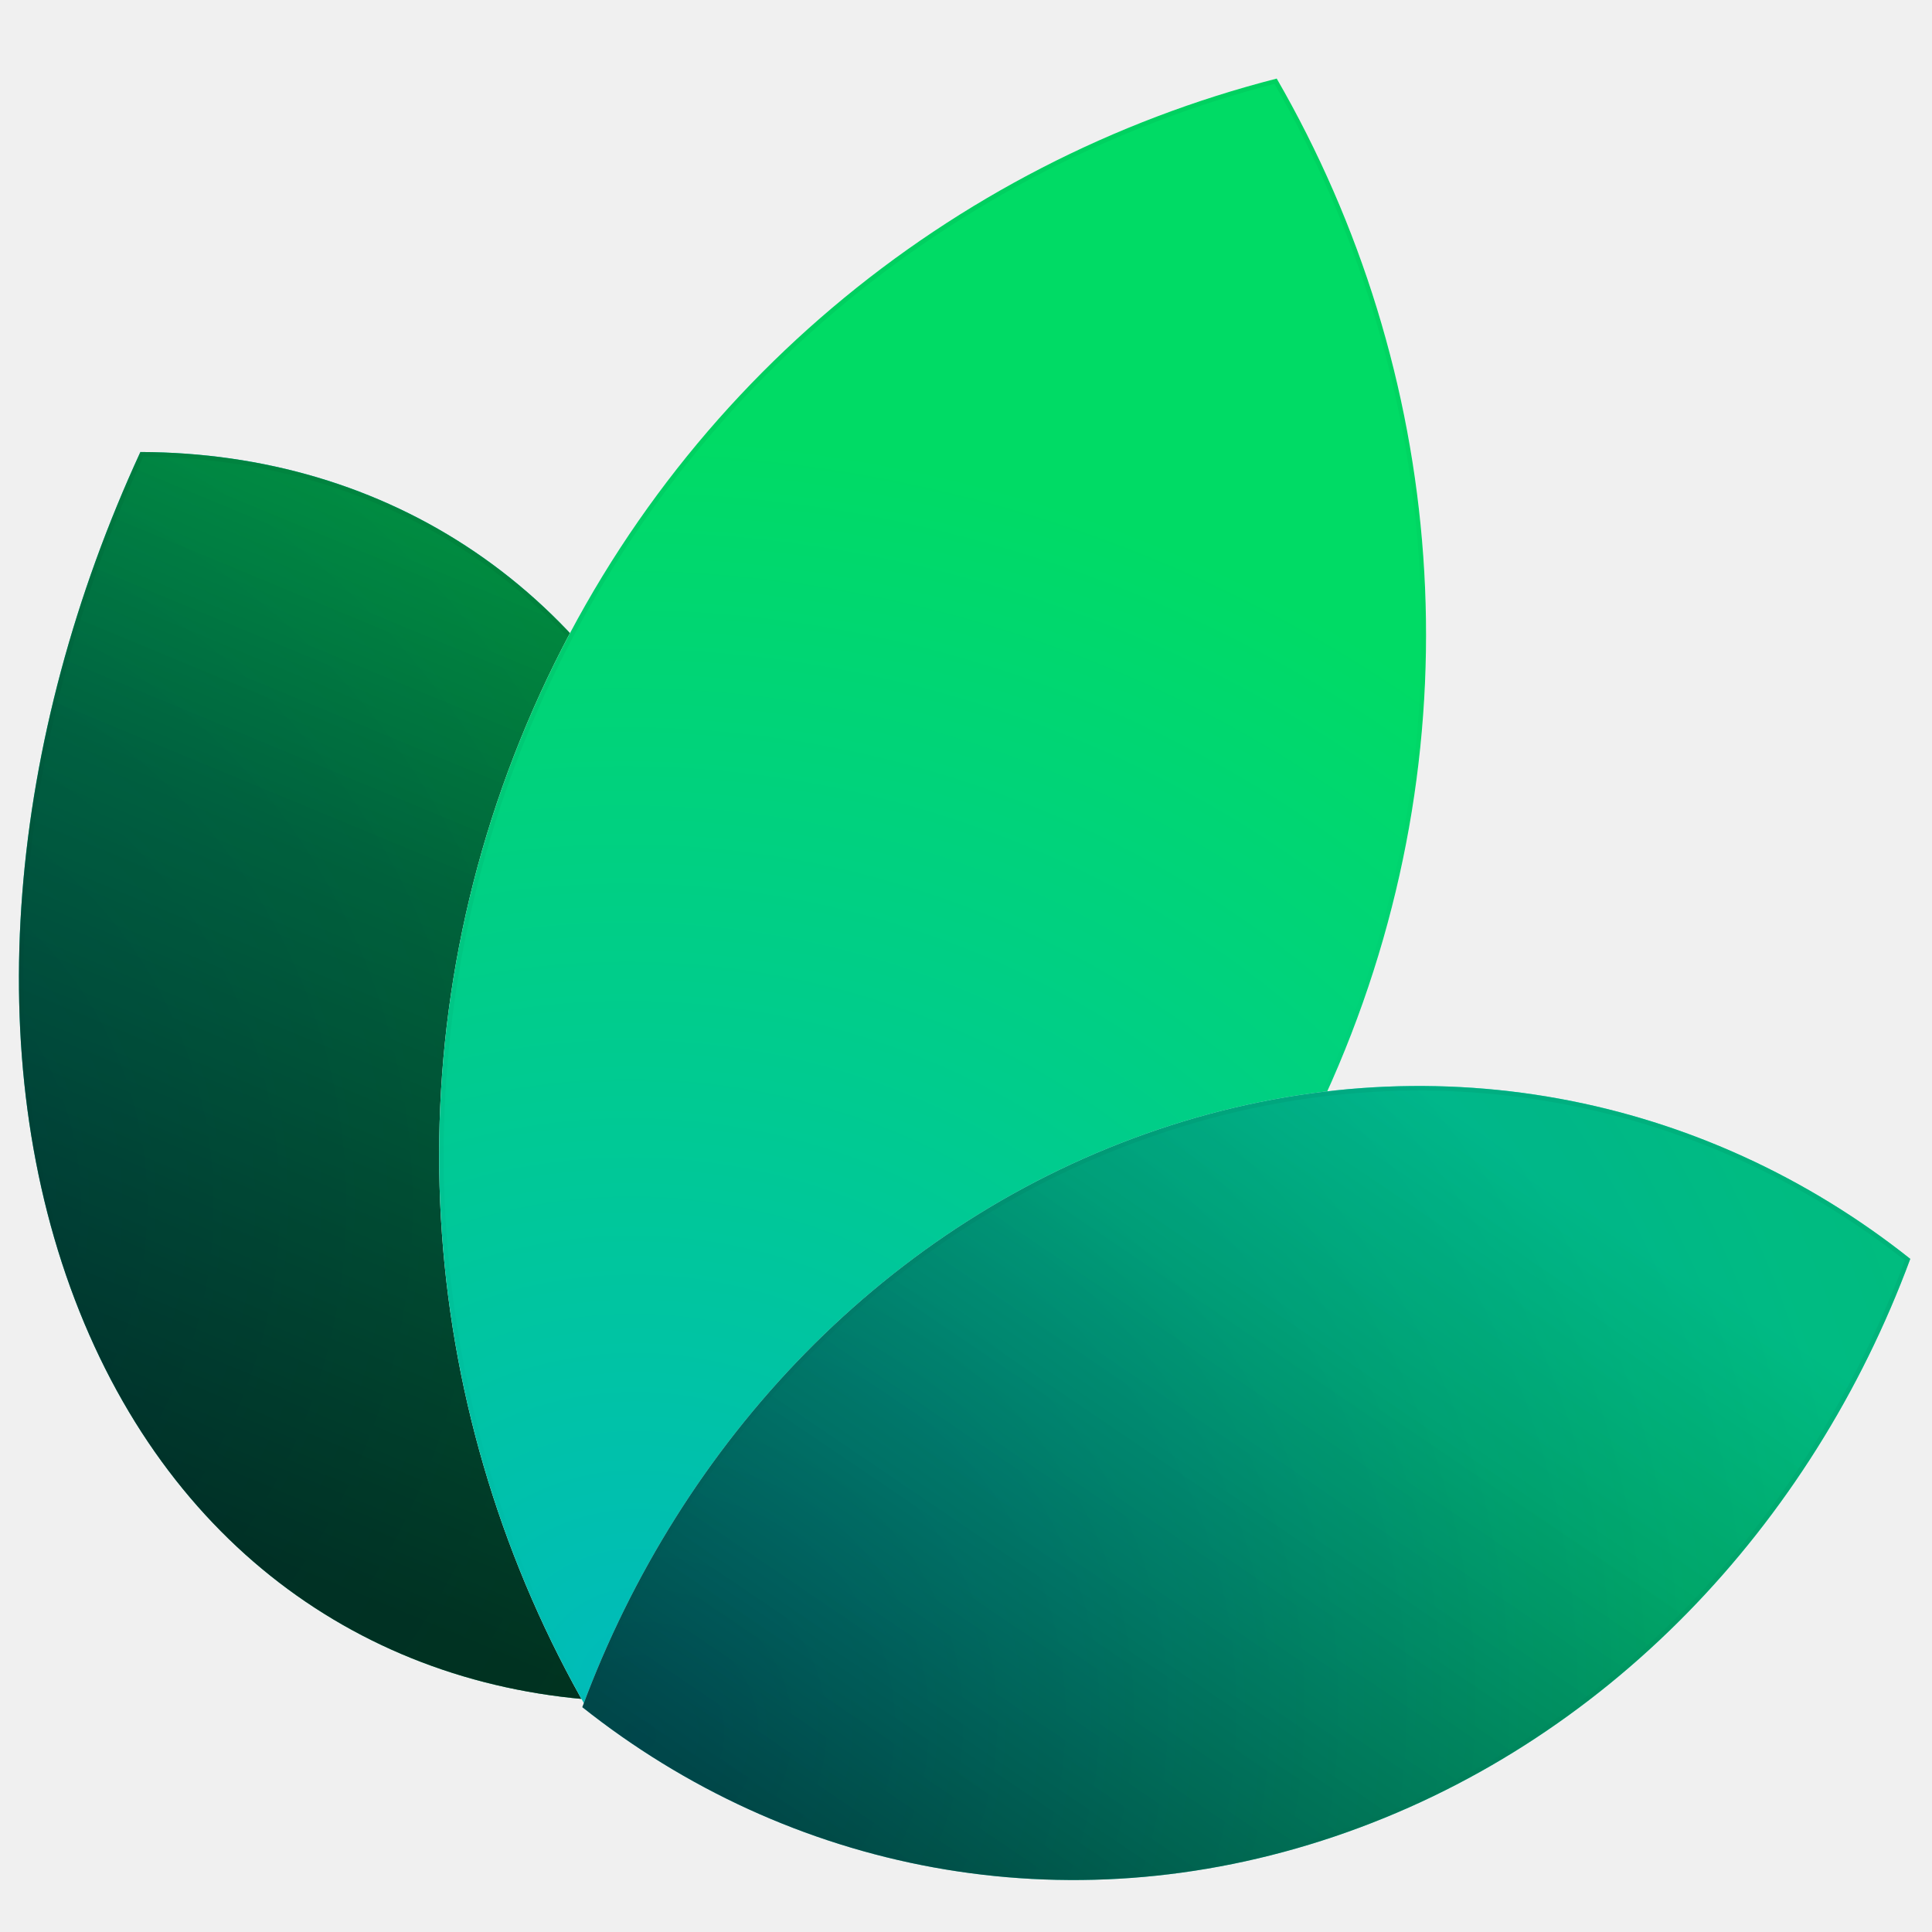
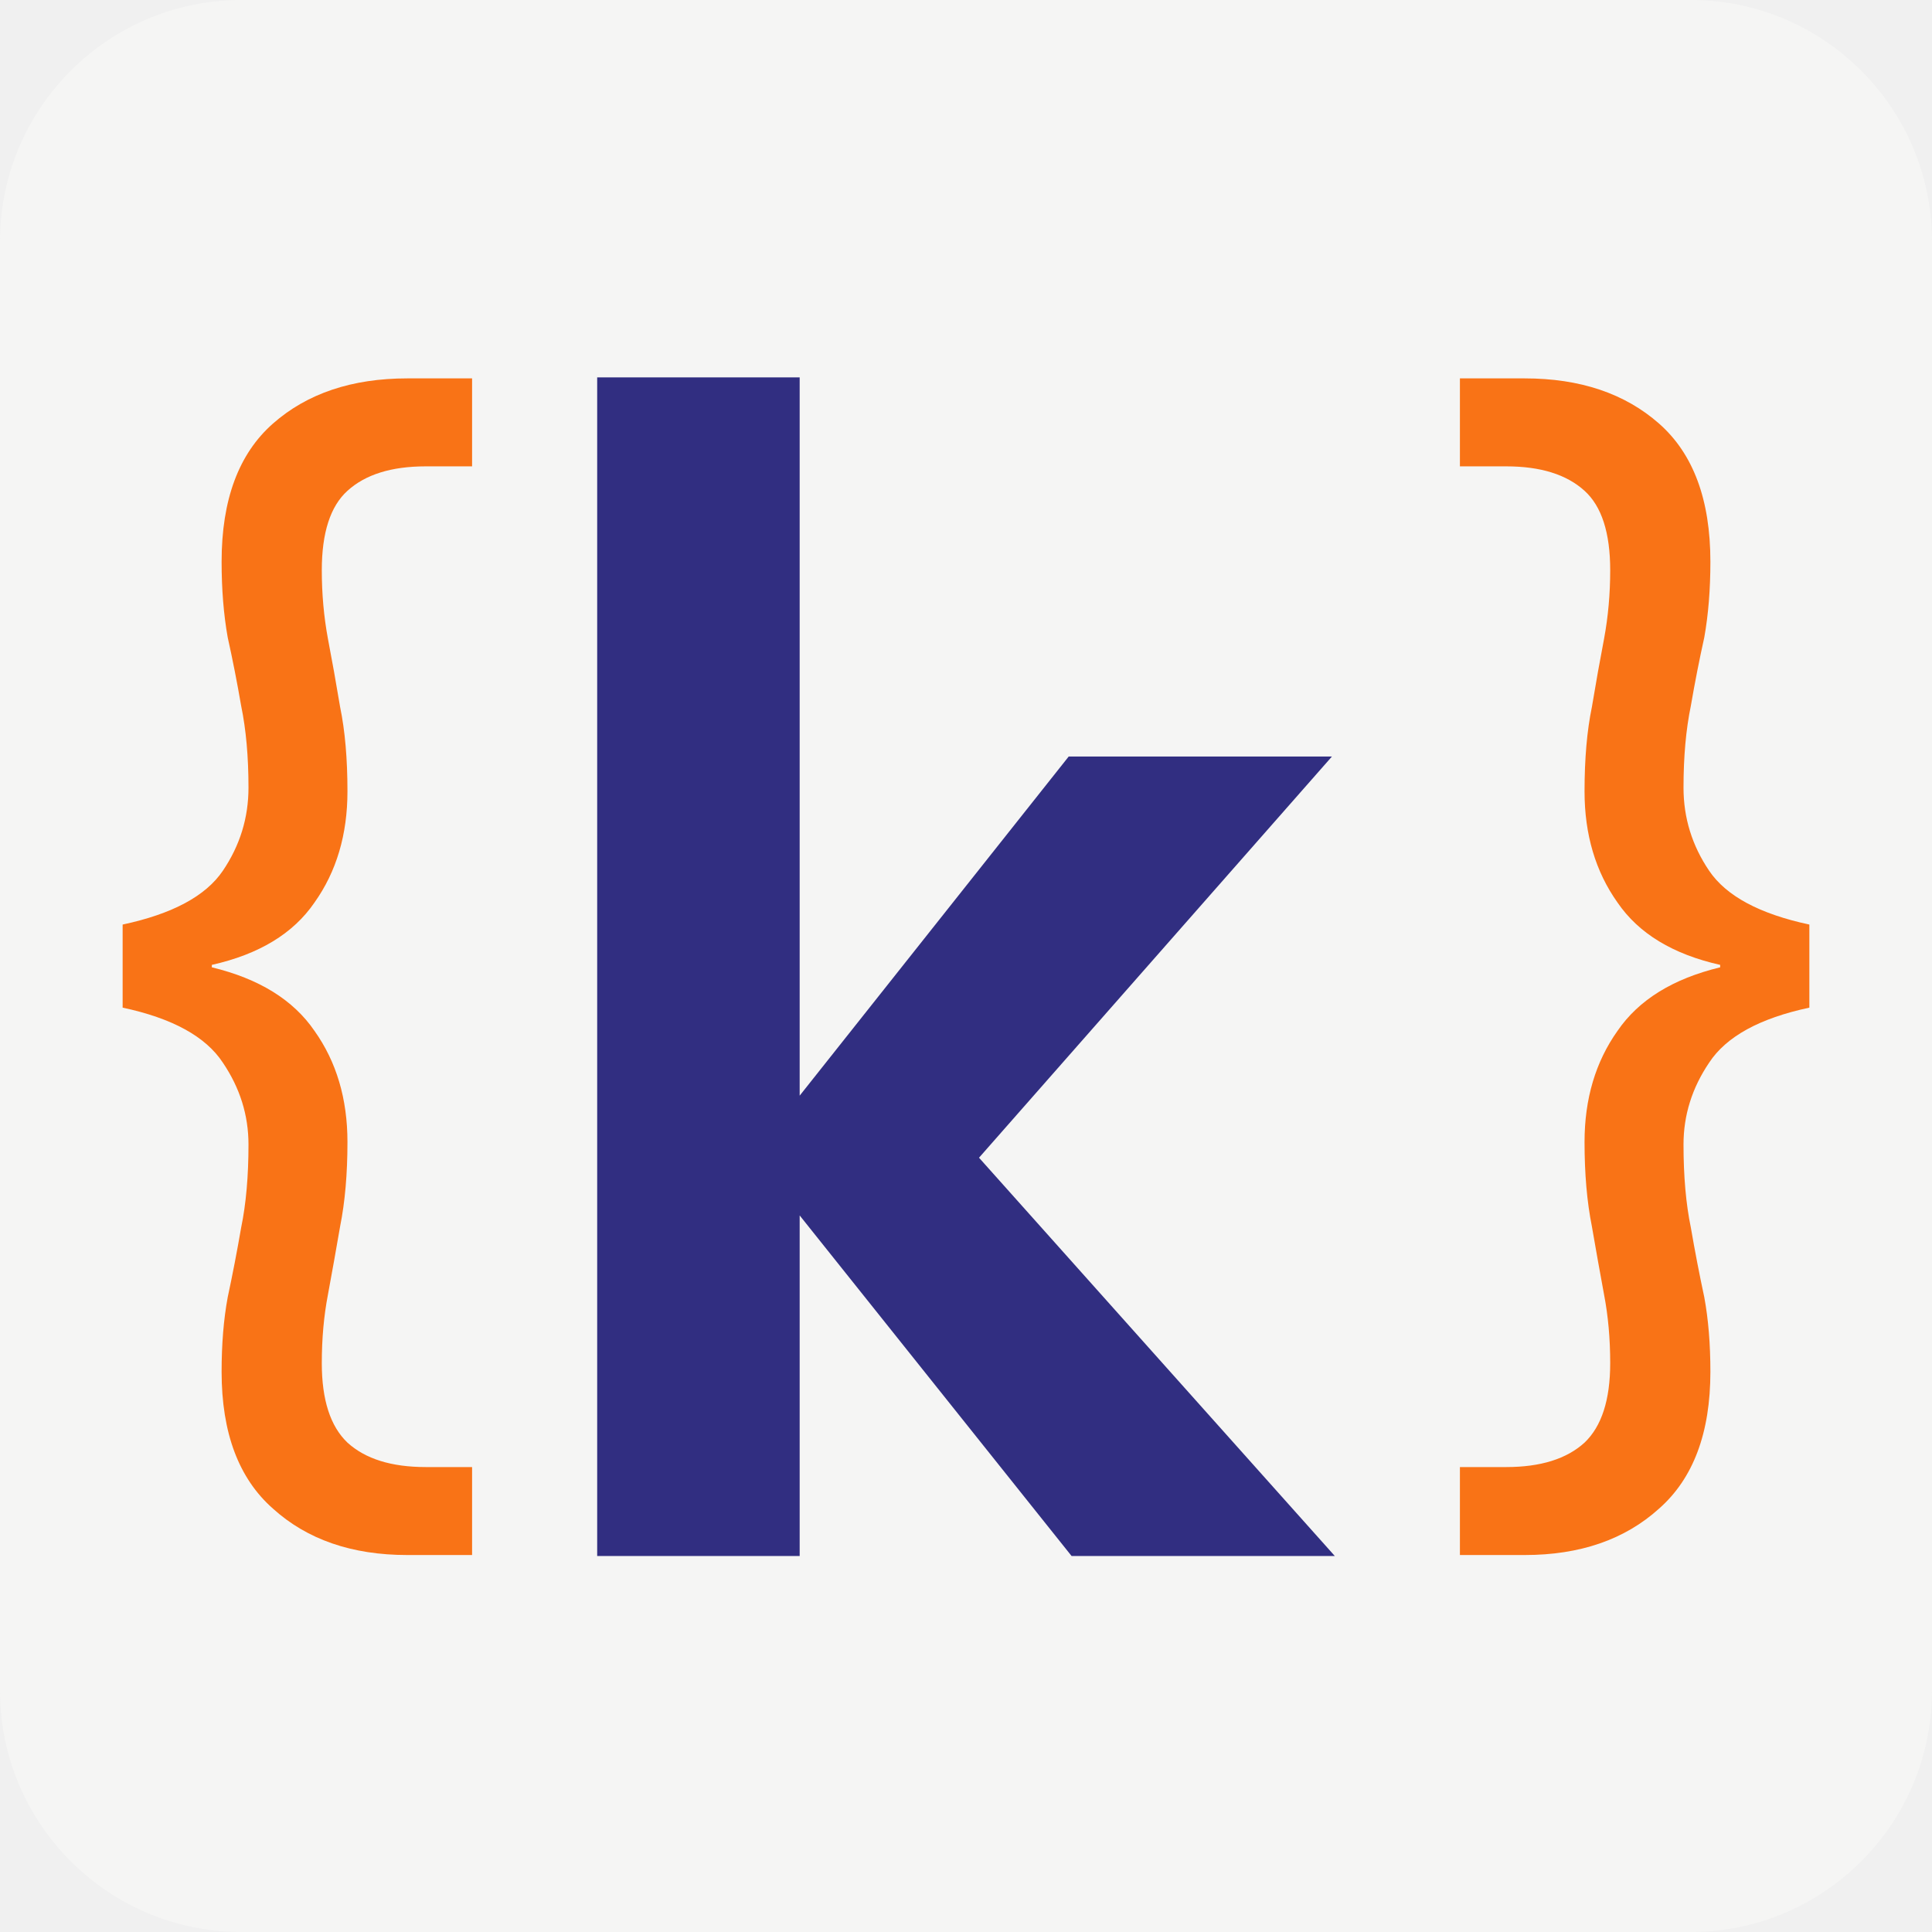
- <svg xmlns="http://www.w3.org/2000/svg" width="24" height="24" viewBox="0 0 24 24" fill="none">
-   <path d="M7.953 21.139C4.896 21.13 2.255 19.458 0.987 16.29C-0.28 13.121 0.109 9.163 1.744 5.615C4.801 5.624 7.442 7.296 8.71 10.465C9.977 13.633 9.588 17.591 7.953 21.139Z" fill="white" />
-   <path d="M7.953 21.139C4.896 21.13 2.255 19.458 0.987 16.29C-0.28 13.121 0.109 9.163 1.744 5.615C4.801 5.624 7.442 7.296 8.71 10.465C9.977 13.633 9.588 17.591 7.953 21.139Z" fill="url(#paint0_radial_101_2703)" />
-   <path d="M7.953 21.139C4.896 21.13 2.255 19.458 0.987 16.29C-0.28 13.121 0.109 9.163 1.744 5.615C4.801 5.624 7.442 7.296 8.71 10.465C9.977 13.633 9.588 17.591 7.953 21.139Z" fill="black" fill-opacity="0.5" style="mix-blend-mode:hard-light" />
-   <path d="M7.953 21.139C4.896 21.13 2.255 19.458 0.987 16.29C-0.28 13.121 0.109 9.163 1.744 5.615C4.801 5.624 7.442 7.296 8.71 10.465C9.977 13.633 9.588 17.591 7.953 21.139Z" fill="url(#paint1_linear_101_2703)" fill-opacity="0.5" style="mix-blend-mode:hard-light" />
-   <path d="M8.684 10.476C9.945 13.63 9.561 17.572 7.935 21.111C4.897 21.096 2.274 19.431 1.013 16.279C-0.248 13.124 0.136 9.182 1.762 5.643C4.8 5.659 7.423 7.324 8.684 10.476Z" stroke="url(#paint2_linear_101_2703)" stroke-opacity="0.05" stroke-width="0.056" />
-   <path d="M7.31 21.257C11.354 20.221 14.884 17.375 16.628 13.236C18.373 9.097 17.945 4.587 15.86 0.976C11.816 2.012 8.287 4.858 6.542 8.998C4.797 13.137 5.225 17.646 7.31 21.257Z" fill="white" />
-   <path d="M7.31 21.257C11.354 20.221 14.884 17.375 16.628 13.236C18.373 9.097 17.945 4.587 15.86 0.976C11.816 2.012 8.287 4.858 6.542 8.998C4.797 13.137 5.225 17.646 7.31 21.257Z" fill="url(#paint3_radial_101_2703)" />
-   <path d="M16.603 13.225C14.864 17.349 11.351 20.187 7.324 21.225C5.253 17.624 4.829 13.132 6.568 9.009C8.306 4.885 11.819 2.047 15.846 1.009C17.918 4.61 18.341 9.101 16.603 13.225Z" stroke="url(#paint4_linear_101_2703)" stroke-opacity="0.05" stroke-width="0.056" />
-   <path d="M7.234 21.207C9.789 23.237 13.21 23.951 16.577 22.814C19.944 21.677 22.506 18.945 23.73 15.638C21.175 13.608 17.754 12.894 14.387 14.031C11.02 15.168 8.458 17.901 7.234 21.207Z" fill="white" />
-   <path d="M7.234 21.207C9.789 23.237 13.21 23.951 16.577 22.814C19.944 21.677 22.506 18.945 23.73 15.638C21.175 13.608 17.754 12.894 14.387 14.031C11.02 15.168 8.458 17.901 7.234 21.207Z" fill="url(#paint5_radial_101_2703)" />
-   <path d="M7.234 21.207C9.789 23.237 13.21 23.951 16.577 22.814C19.944 21.677 22.506 18.945 23.73 15.638C21.175 13.608 17.754 12.894 14.387 14.031C11.02 15.168 8.458 17.901 7.234 21.207Z" fill="black" fill-opacity="0.2" style="mix-blend-mode:hard-light" />
-   <path d="M7.234 21.207C9.789 23.237 13.21 23.951 16.577 22.814C19.944 21.677 22.506 18.945 23.73 15.638C21.175 13.608 17.754 12.894 14.387 14.031C11.02 15.168 8.458 17.901 7.234 21.207Z" fill="url(#paint6_linear_101_2703)" fill-opacity="0.5" style="mix-blend-mode:hard-light" />
-   <path d="M16.568 22.787C13.218 23.918 9.814 23.212 7.267 21.198C8.492 17.907 11.044 15.189 14.396 14.058C17.747 12.927 21.15 13.633 23.697 15.648C22.472 18.938 19.92 21.656 16.568 22.787Z" stroke="url(#paint7_linear_101_2703)" stroke-opacity="0.05" stroke-width="0.056" />
-   <defs>
-     <radialGradient id="paint0_radial_101_2703" cx="0" cy="0" r="1" gradientUnits="userSpaceOnUse" gradientTransform="translate(-3.00503 15.023) rotate(-10.029) scale(17.9572 17.784)">
-       <stop stop-color="#00B0BB" />
-       <stop offset="1" stop-color="#00DB65" />
-     </radialGradient>
-     <linearGradient id="paint1_linear_101_2703" x1="7.39" y1="4.813" x2="1.63" y2="18.689" gradientUnits="userSpaceOnUse">
-       <stop stop-color="#18E299" />
-       <stop offset="1" />
-     </linearGradient>
-     <linearGradient id="paint2_linear_101_2703" x1="7.948" y1="8.016" x2="1.761" y2="18.746" gradientUnits="userSpaceOnUse">
-       <stop />
-       <stop offset="1" stop-opacity="0" />
-     </linearGradient>
-     <radialGradient id="paint3_radial_101_2703" cx="0" cy="0" r="1" gradientUnits="userSpaceOnUse" gradientTransform="translate(8.11404 20.8822) rotate(-75.7542) scale(21.6246 23.7772)">
-       <stop stop-color="#00BBBB" />
-       <stop offset="0.713" stop-color="#00DB65" />
-     </radialGradient>
-     <linearGradient id="paint4_linear_101_2703" x1="7.602" y1="5.871" x2="15.556" y2="16.372" gradientUnits="userSpaceOnUse">
-       <stop />
-       <stop offset="1" stop-opacity="0" />
-     </linearGradient>
-     <radialGradient id="paint5_radial_101_2703" cx="0" cy="0" r="1" gradientUnits="userSpaceOnUse" gradientTransform="translate(7.84537 21.5181) rotate(-20.3525) scale(18.5603 17.32)">
-       <stop stop-color="#00B0BB" />
-       <stop offset="1" stop-color="#00DB65" />
-     </radialGradient>
-     <linearGradient id="paint6_linear_101_2703" x1="16.808" y1="13.007" x2="10.041" y2="22.994" gradientUnits="userSpaceOnUse">
-       <stop stop-color="#00B1BC" />
-       <stop offset="1" />
-     </linearGradient>
-     <linearGradient id="paint7_linear_101_2703" x1="16.808" y1="13.007" x2="14.169" y2="23.841" gradientUnits="userSpaceOnUse">
-       <stop />
-       <stop offset="1" stop-opacity="0" />
-     </linearGradient>
-   </defs>
+ <svg xmlns="http://www.w3.org/2000/svg" width="1024" height="1024" viewBox="0 0 1024 1024" fill="none">
+   <rect width="1024" height="1024" rx="128" fill="#F5F5F4" />
+   <path d="M215.893 824.199C186.535 824.199 162.789 815.996 144.656 799.59C126.523 783.616 117.456 759.438 117.456 727.058C117.456 712.379 118.536 699.211 120.694 687.554C123.285 675.465 125.659 663.16 127.818 650.64C130.409 638.119 131.704 623.44 131.704 606.603C131.704 591.06 127.171 576.597 118.104 563.213C109.037 549.397 91.336 539.683 65 534.07V490.033C91.336 484.42 109.037 474.922 118.104 461.538C127.171 448.154 131.704 433.475 131.704 417.501C131.704 401.095 130.409 386.631 127.818 374.111C125.659 361.591 123.285 349.502 120.694 337.845C118.536 325.756 117.456 312.372 117.456 297.693C117.456 264.881 126.523 240.488 144.656 224.513C162.789 208.539 186.535 200.552 215.893 200.552H250.216V247.18H225.607C207.474 247.18 193.658 251.497 184.16 260.132C175.094 268.335 170.56 282.366 170.56 302.226C170.56 314.747 171.64 326.836 173.798 338.492C175.957 349.718 178.116 361.806 180.274 374.759C182.865 387.279 184.16 402.174 184.16 419.444C184.16 442.326 178.332 461.97 166.675 478.376C155.449 494.782 137.316 505.791 112.275 511.404V512.699C137.316 518.744 155.449 529.969 166.675 546.375C178.332 562.781 184.16 582.425 184.16 605.307C184.16 622.145 182.865 637.04 180.274 649.992C178.116 662.513 175.957 674.601 173.798 686.258C171.64 697.484 170.56 709.572 170.56 722.524C170.56 741.953 175.094 755.984 184.16 764.619C193.658 773.254 207.474 777.571 225.607 777.571H250.216V824.199H215.893Z" fill="#F97316" />
+   <path d="M567.962 824.717L423.841 644.207V824.717H316.518V200.034H423.841V580.723L566.428 400.978H705.949L518.899 613.613L707.482 824.717H567.962Z" fill="#312E81" />
+   <path d="M808.107 824.199C837.465 824.199 861.211 815.996 879.344 799.59C897.477 783.616 906.544 759.438 906.544 727.058C906.544 712.379 905.464 699.211 903.306 687.554C900.715 675.465 898.341 663.16 896.182 650.64C893.591 638.119 892.296 623.44 892.296 606.603C892.296 591.06 896.83 576.597 905.896 563.213C914.963 549.397 932.664 539.683 959 534.07V490.033C932.664 484.42 914.963 474.922 905.896 461.538C896.83 448.154 892.296 433.475 892.296 417.501C892.296 401.095 893.591 386.631 896.182 374.111C898.341 361.591 900.715 349.502 903.306 337.845C905.464 325.756 906.544 312.372 906.544 297.693C906.544 264.881 897.477 240.488 879.344 224.513C861.211 208.539 837.465 200.552 808.107 200.552H773.784V247.18H798.393C816.526 247.18 830.342 251.497 839.84 260.132C848.906 268.335 853.44 282.366 853.44 302.226C853.44 314.747 852.36 326.836 850.202 338.492C848.043 349.718 845.884 361.806 843.726 374.759C841.135 387.279 839.84 402.174 839.84 419.444C839.84 442.326 845.668 461.97 857.325 478.376C868.551 494.782 886.684 505.791 911.725 511.404V512.699C886.684 518.744 868.551 529.969 857.325 546.375C845.668 562.781 839.84 582.425 839.84 605.307C839.84 622.145 841.135 637.04 843.726 649.992C845.884 662.513 848.043 674.601 850.202 686.258C852.36 697.484 853.44 709.572 853.44 722.524C853.44 741.953 848.906 755.984 839.84 764.619C830.342 773.254 816.526 777.571 798.393 777.571H773.784V824.199H808.107Z" fill="#F97316" />
</svg>
